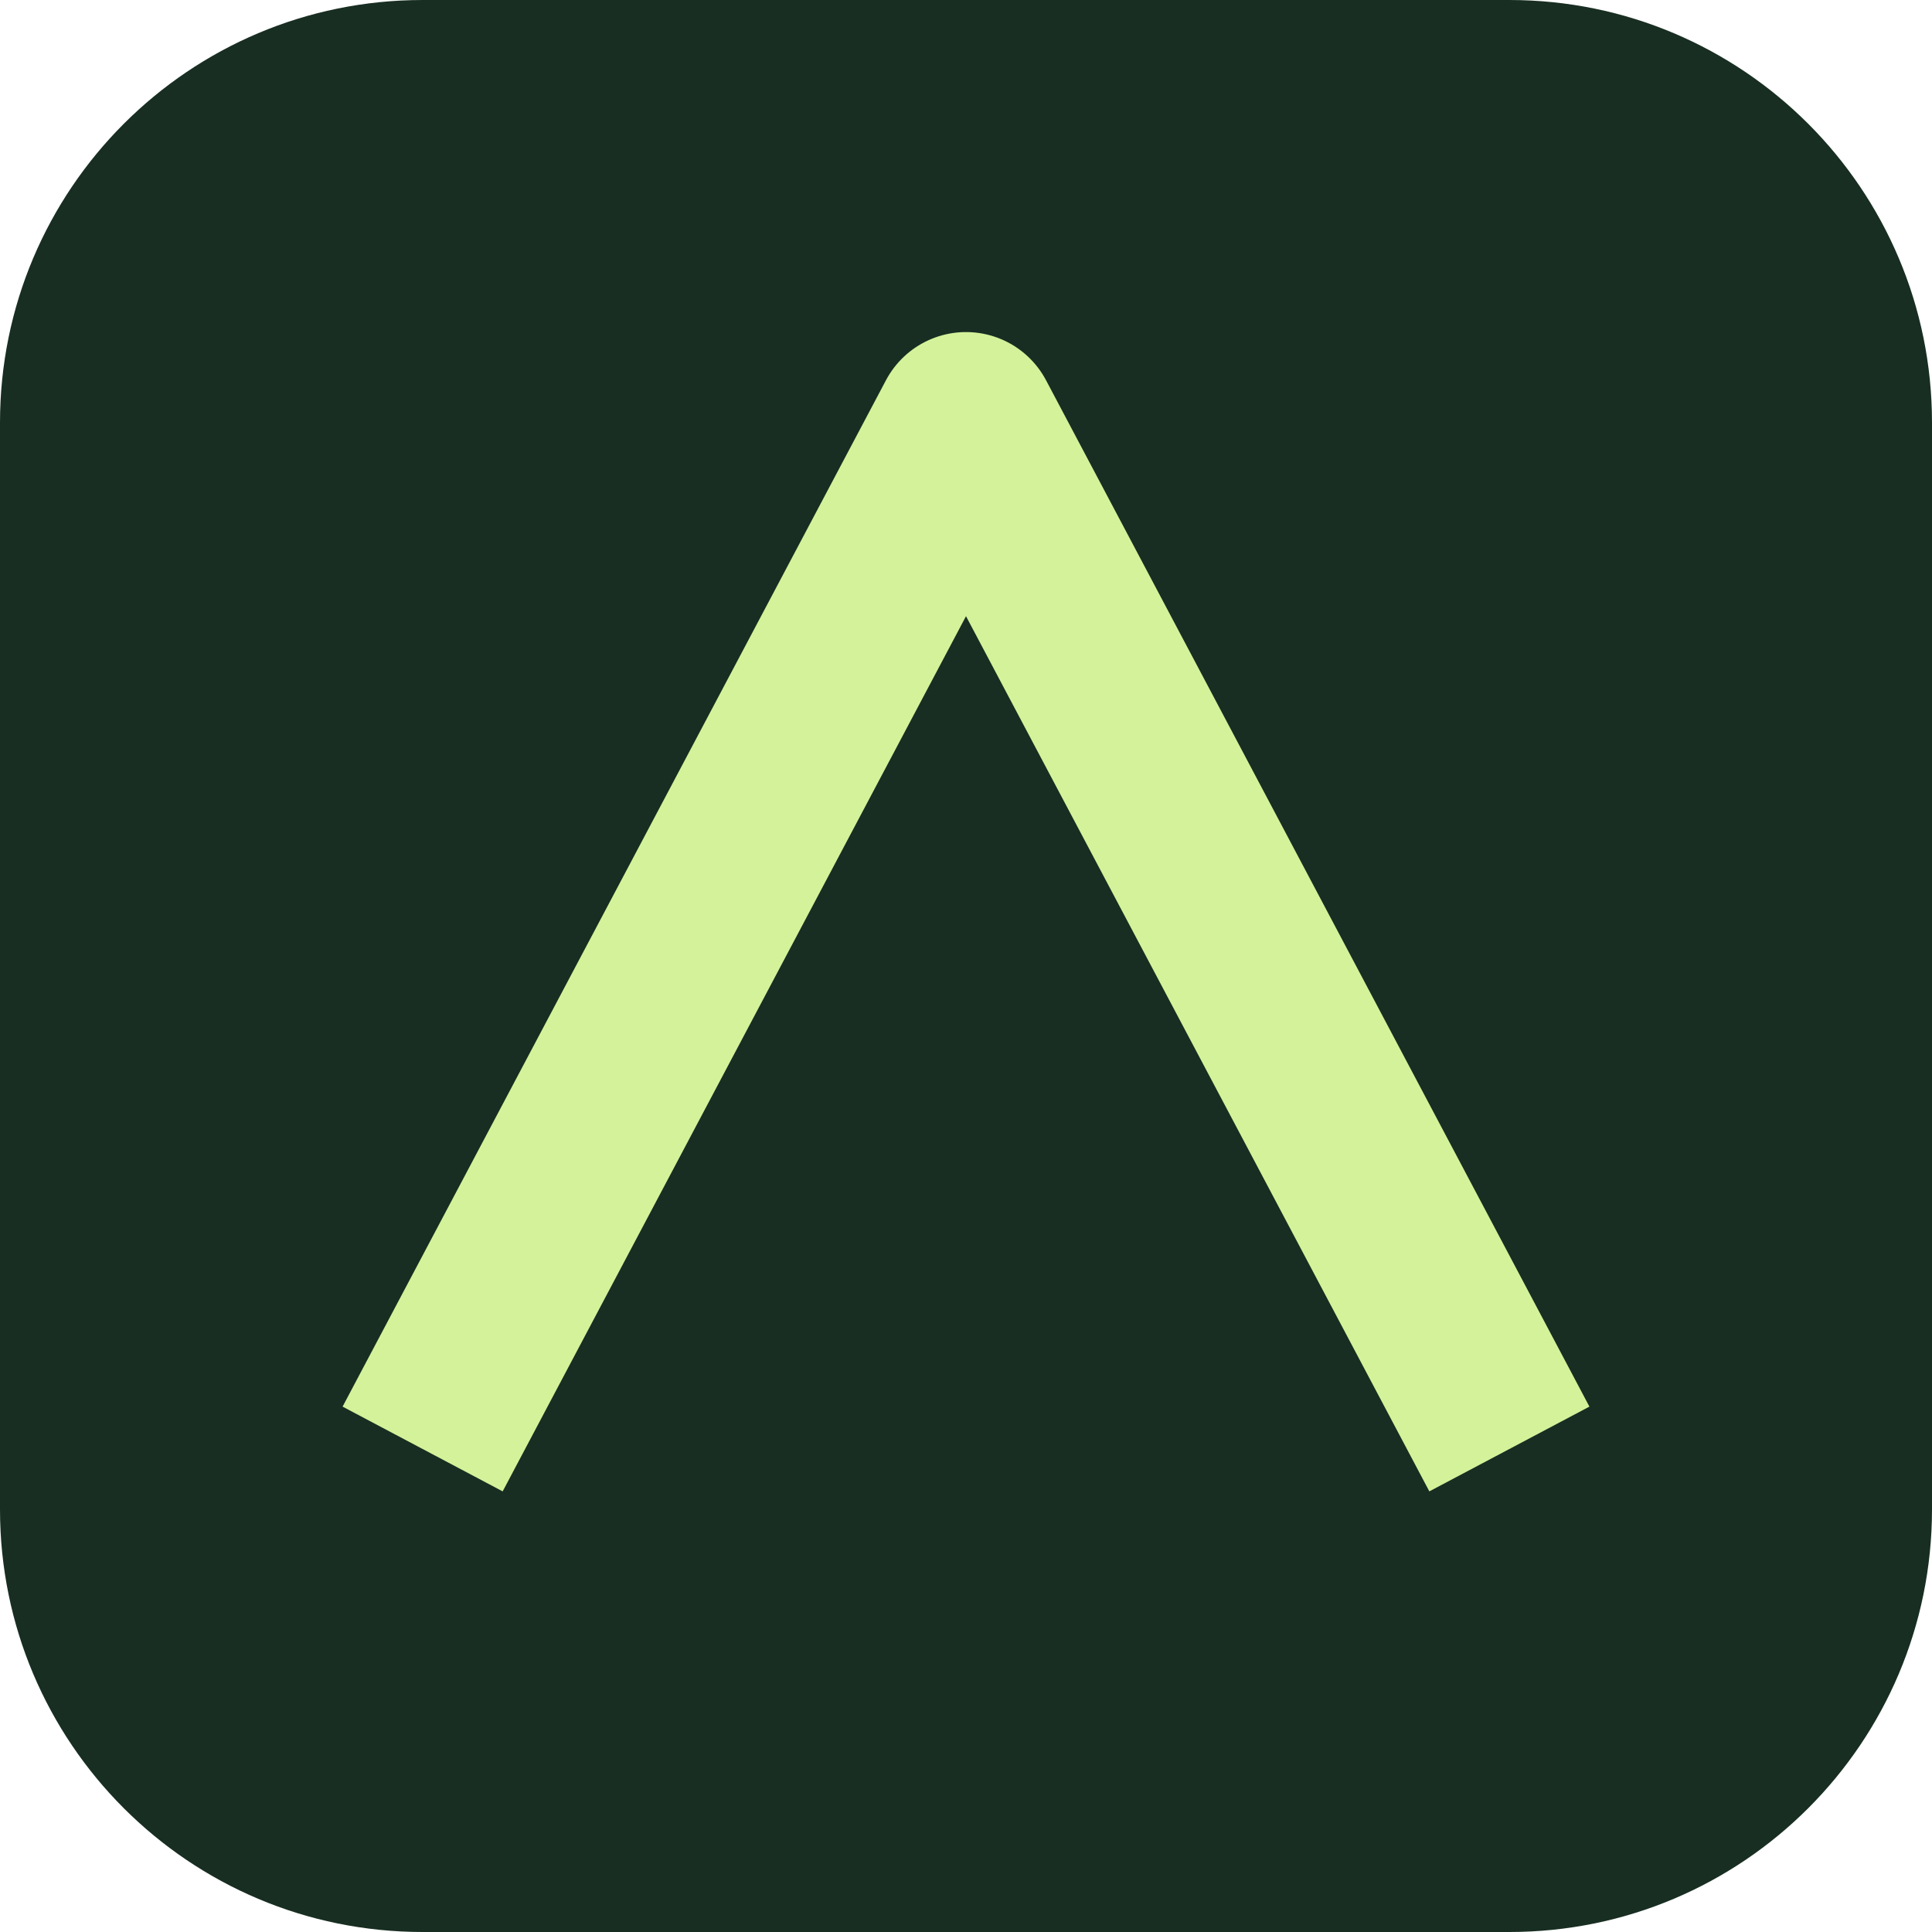
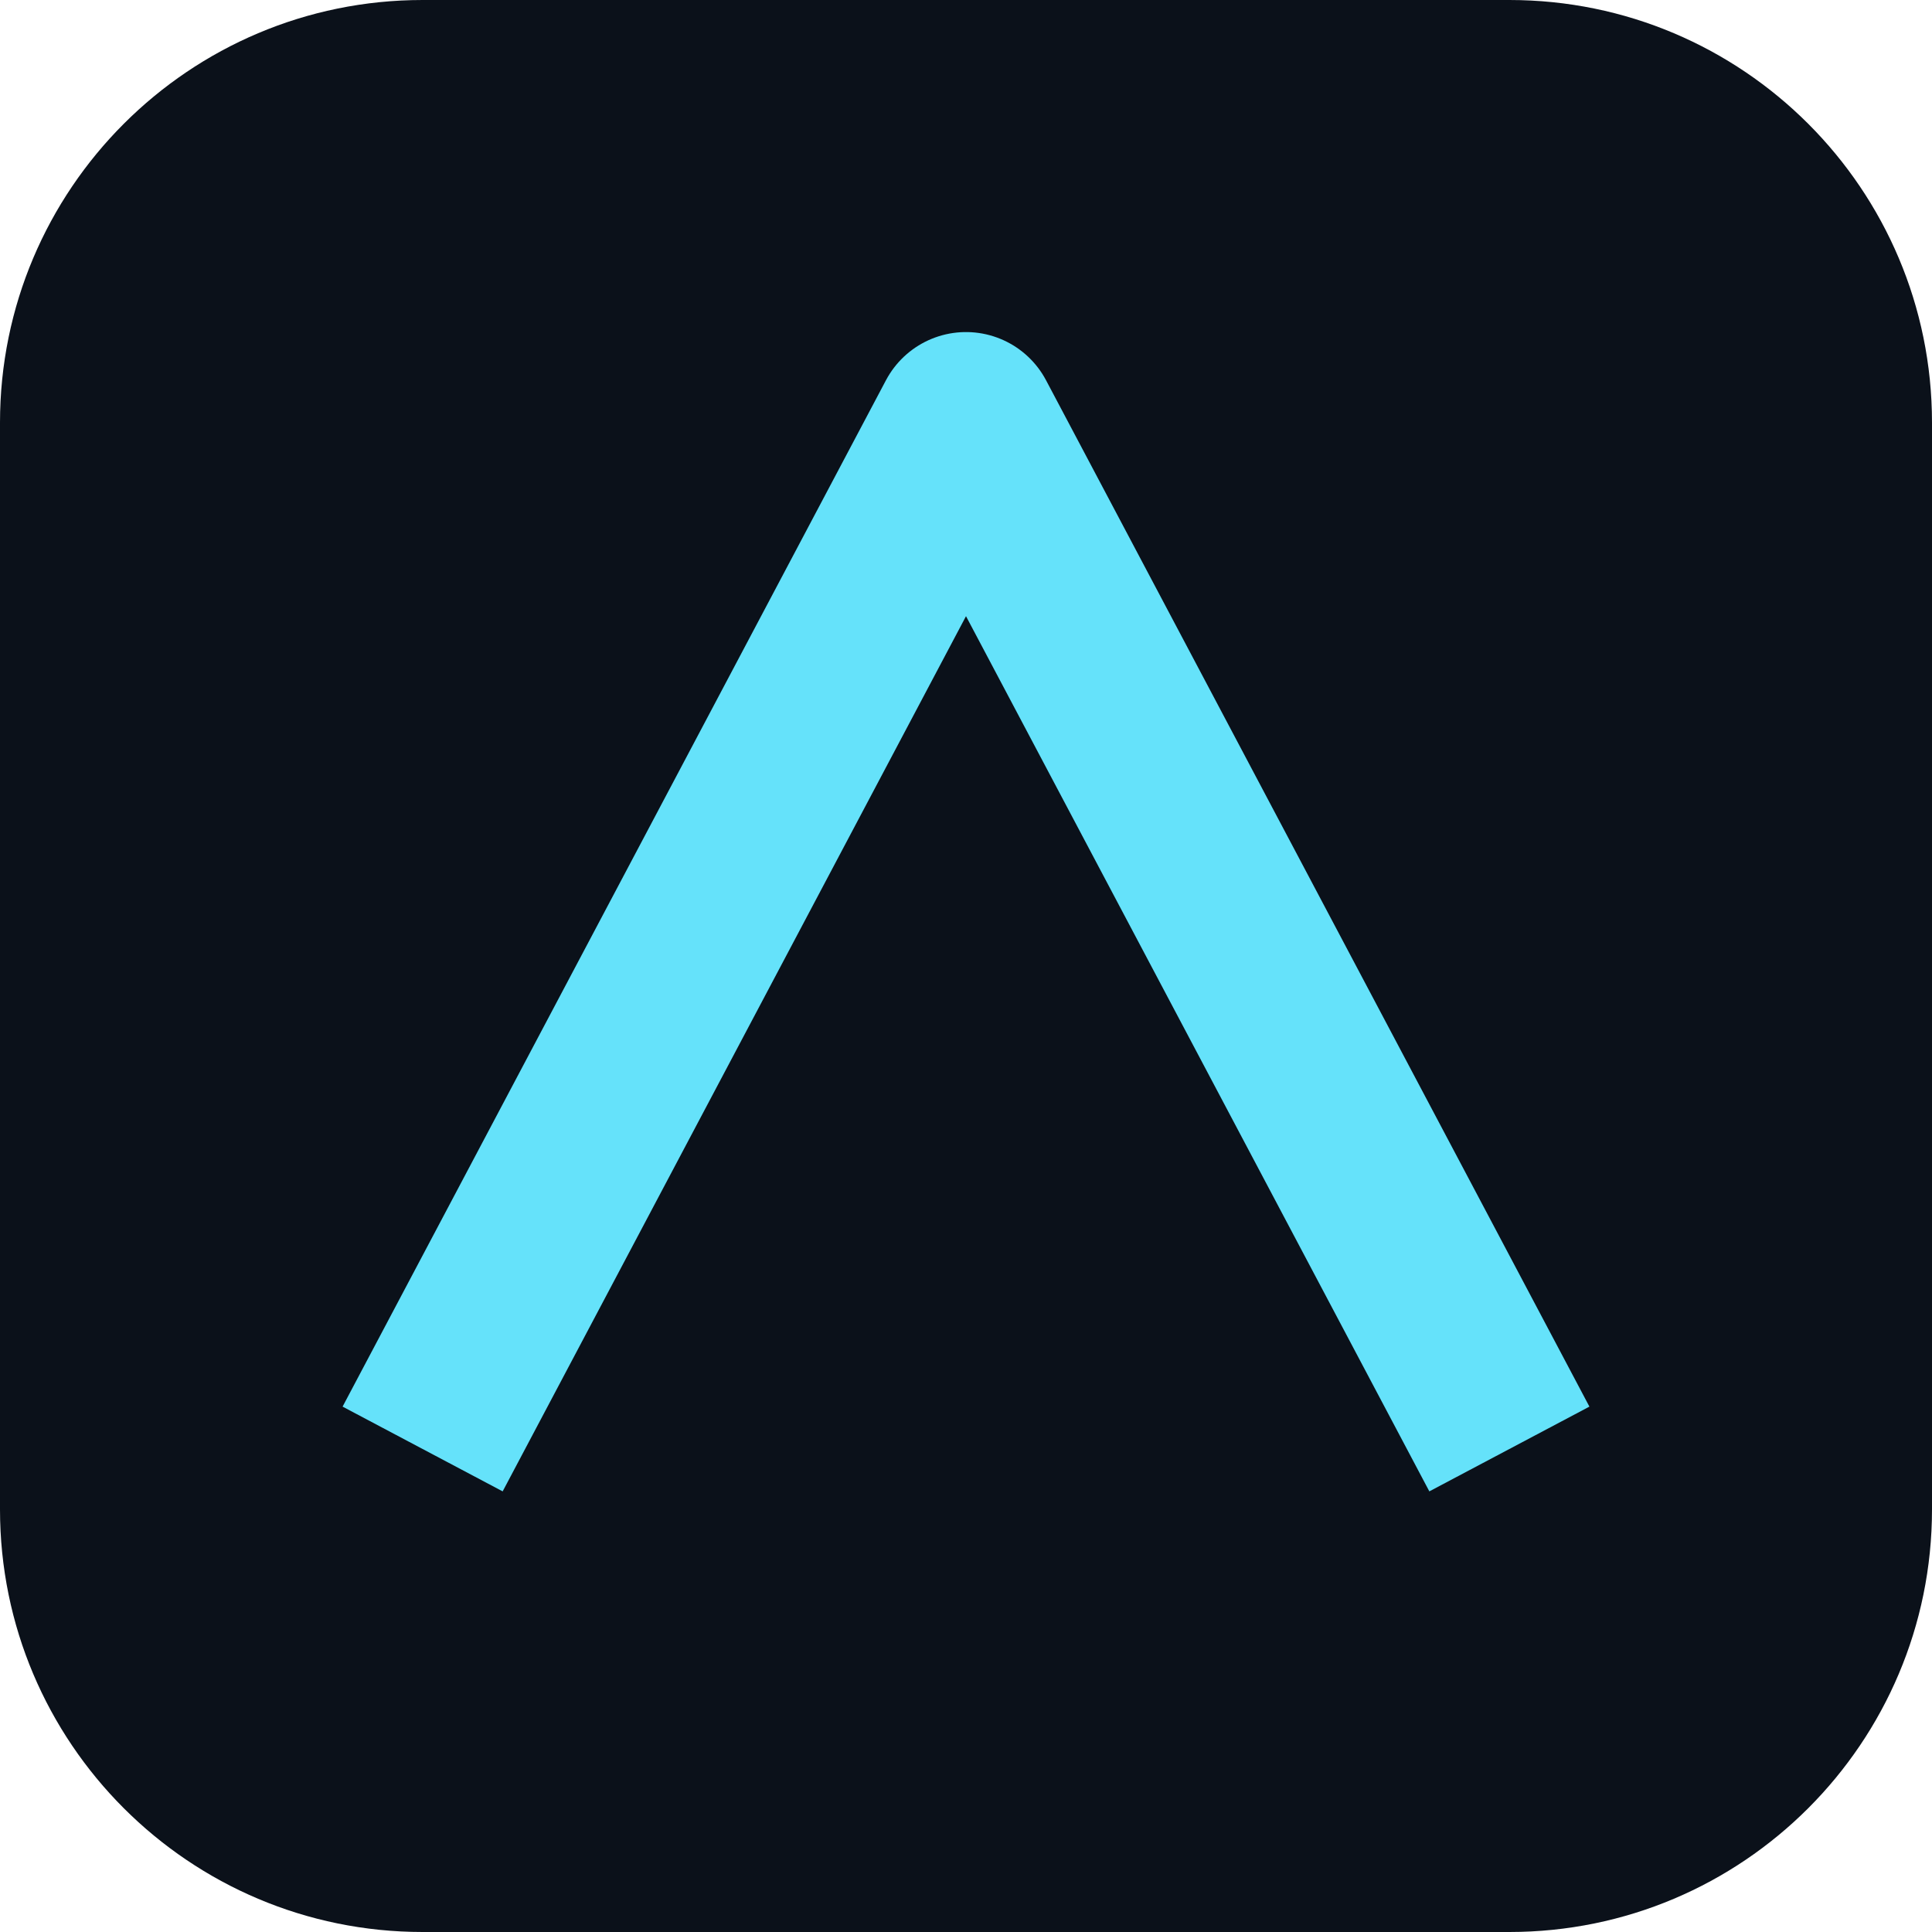
<svg xmlns="http://www.w3.org/2000/svg" viewBox="0 0 64 64">
-   <rect width="64" height="64" rx="14" fill="#182e22" />
-   <path d="M14 48 32 14l18 34" fill="none" stroke="#d4f29a" stroke-width="6" stroke-linejoin="round" />
+   <rect width="64" height="64" rx="14" fill="#0b111a" />
+   <path d="M14 48 32 14l18 34" fill="none" stroke="#65e2fa" stroke-width="6" stroke-linejoin="round" />
</svg>
